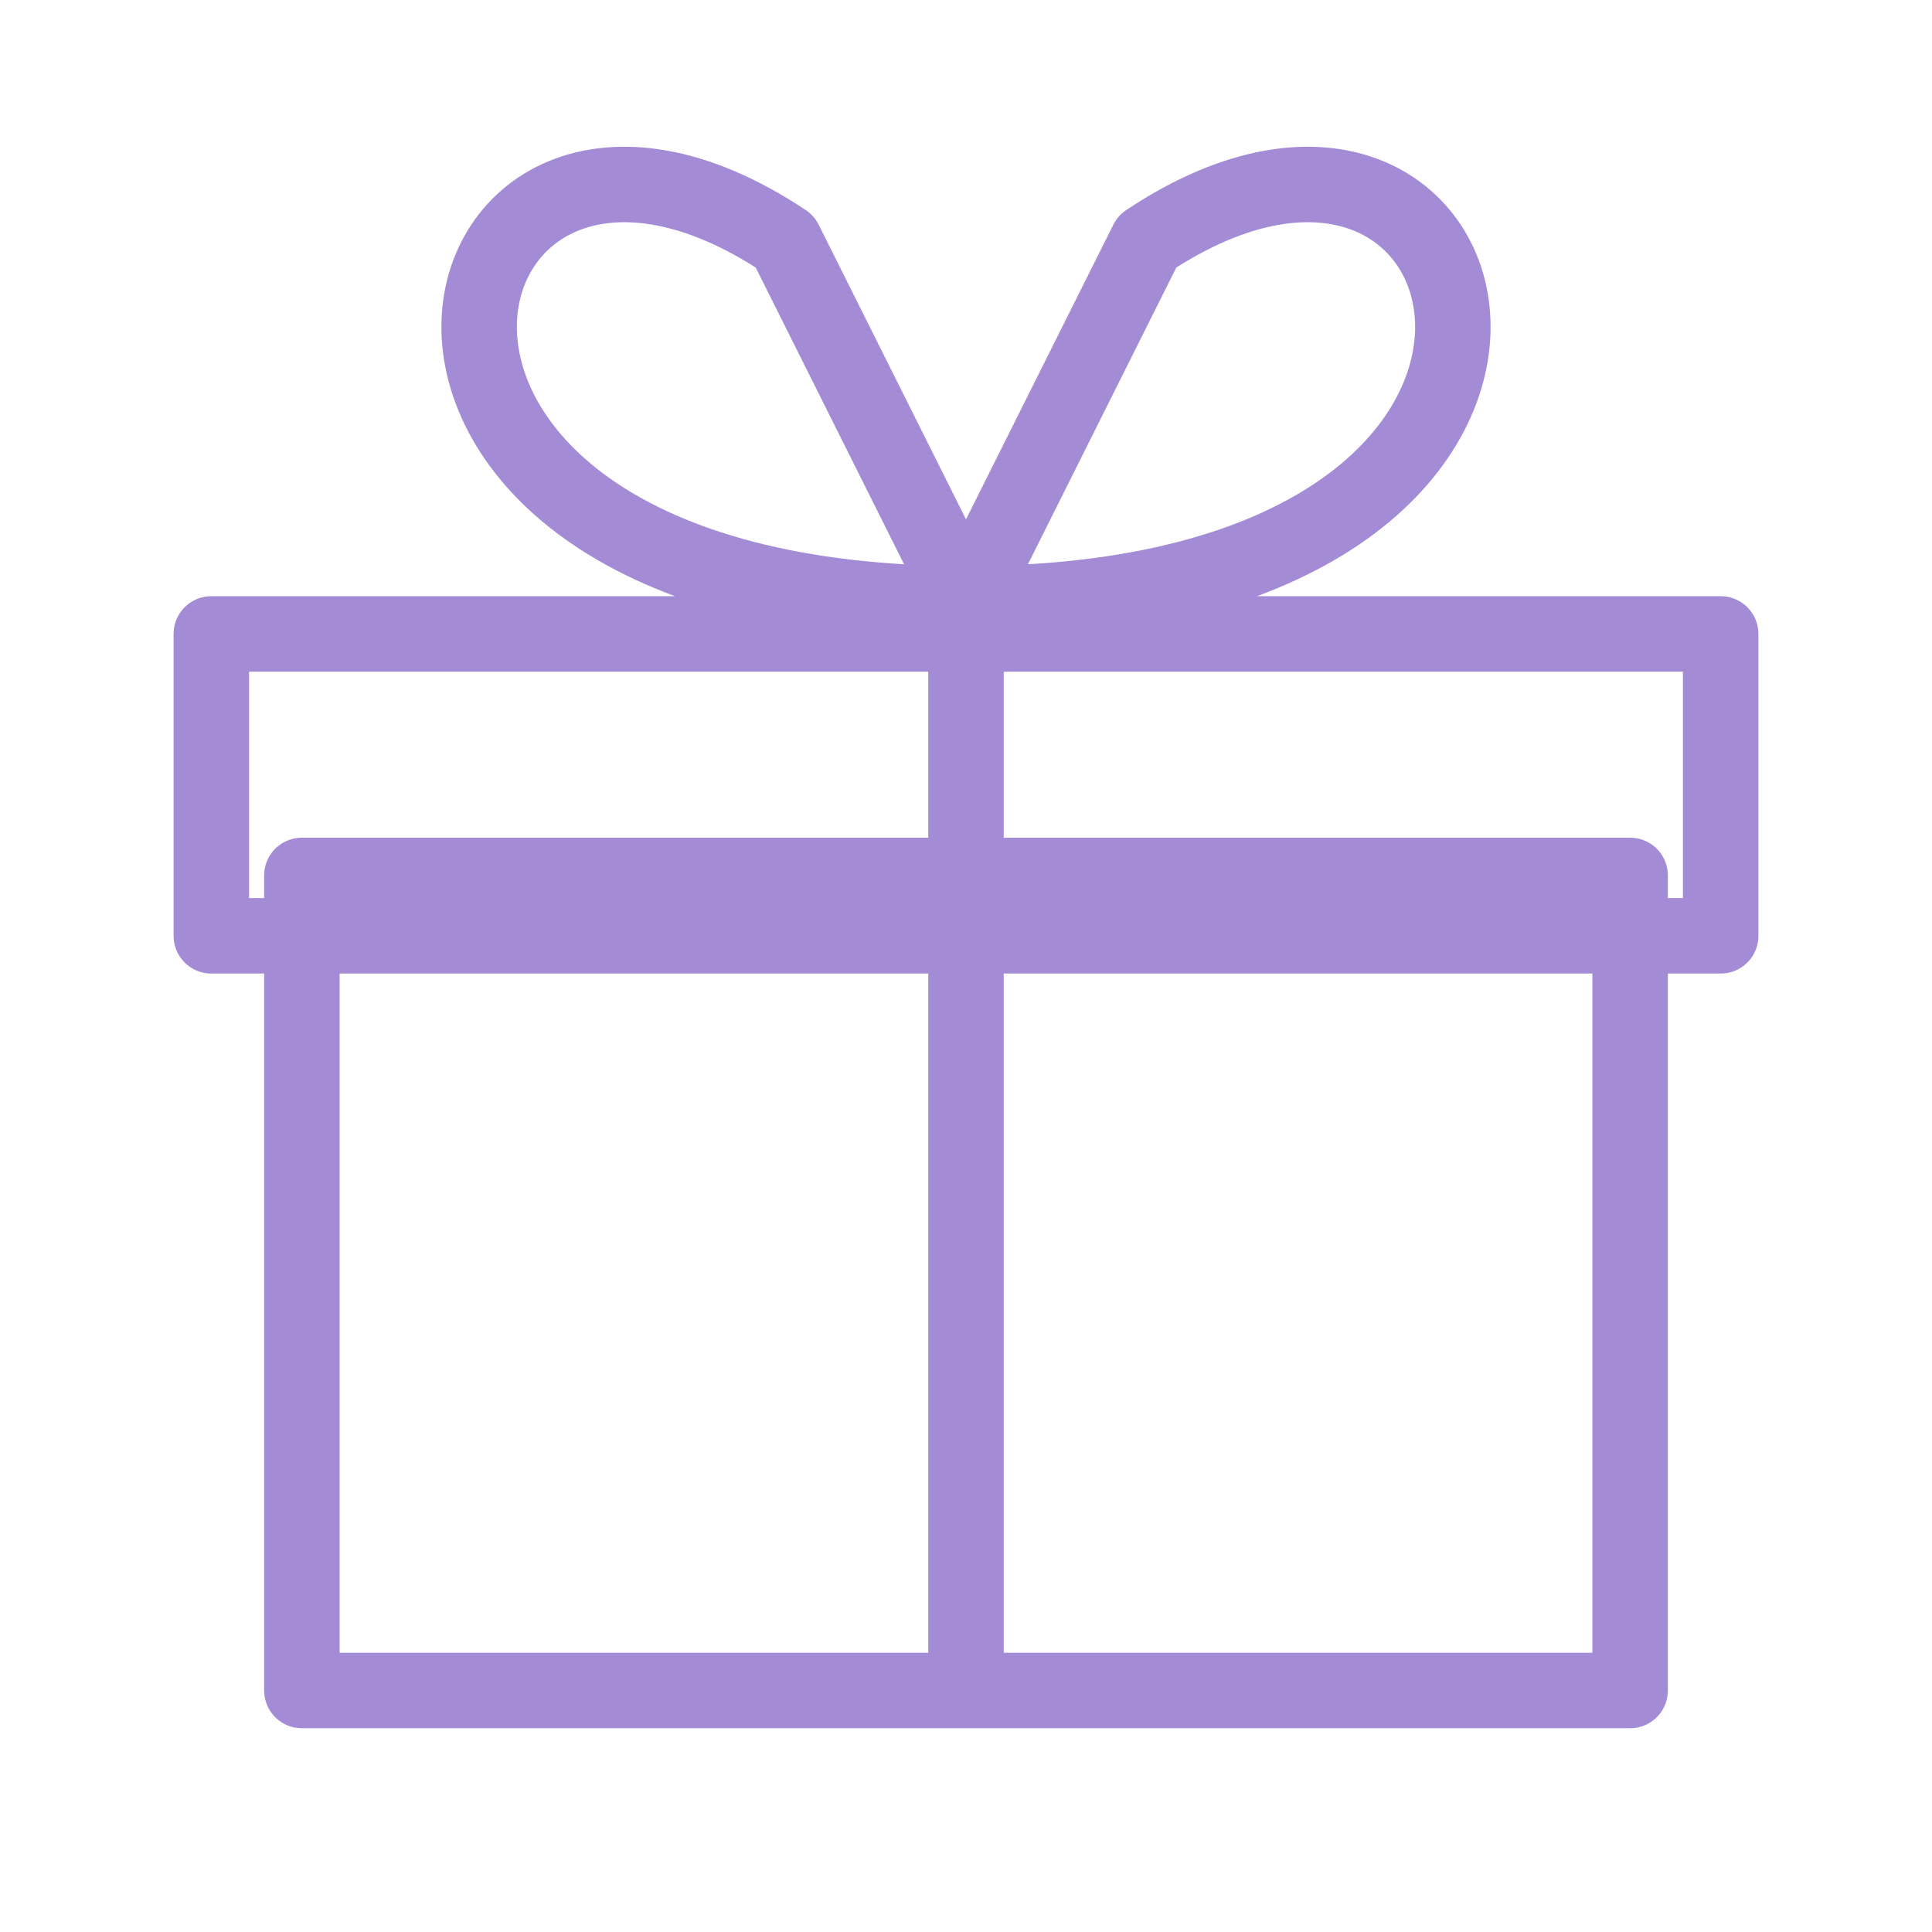
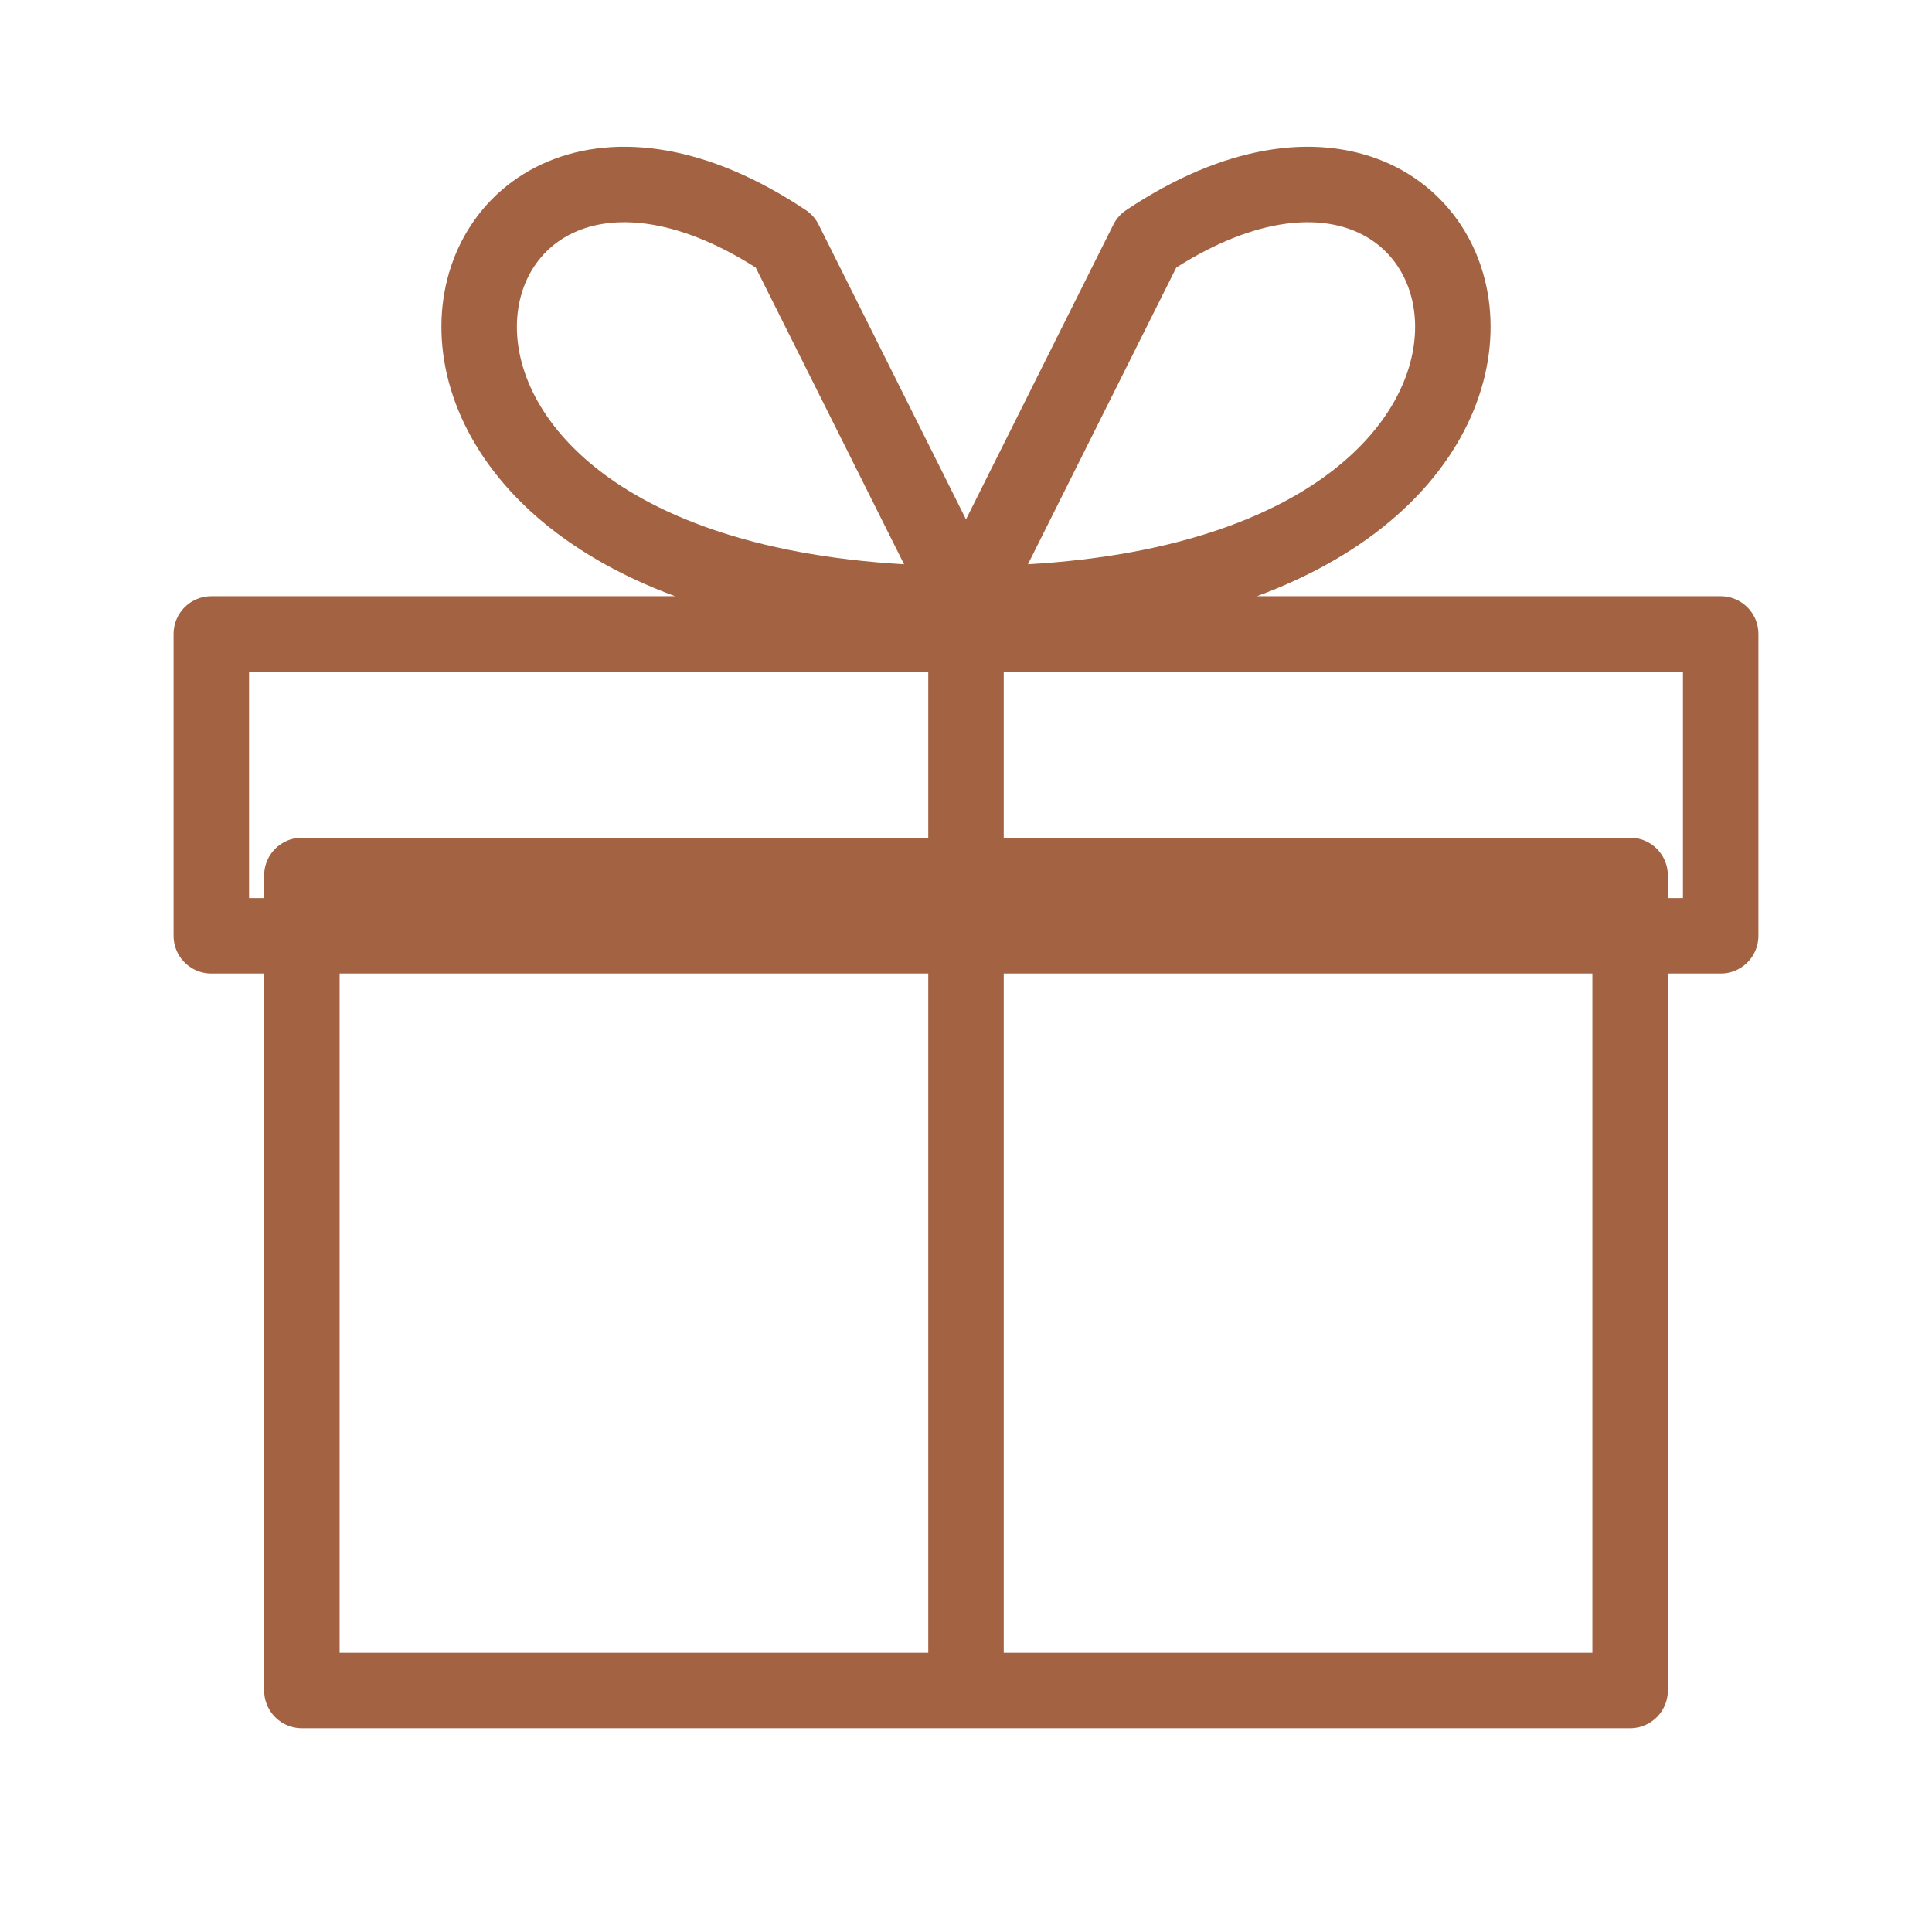
- <svg xmlns="http://www.w3.org/2000/svg" width="64" height="64" viewBox="0 0 64 64" fill="none" stroke="#a48bd5" stroke-width="2.5" stroke-linecap="round" stroke-linejoin="round">
+ <svg xmlns="http://www.w3.org/2000/svg" width="64" height="64" viewBox="0 0 64 64" fill="none" stroke="#A36241" stroke-width="2.5" stroke-linecap="round" stroke-linejoin="round">
  <path d="M10 29h44v27H10ZM7 21h50v10H7ZM32 21v35M32 20C9 20 14 0 26 8l6 12ZM32 20C55 20 50 0 38 8l-6 12Z" />
</svg>
